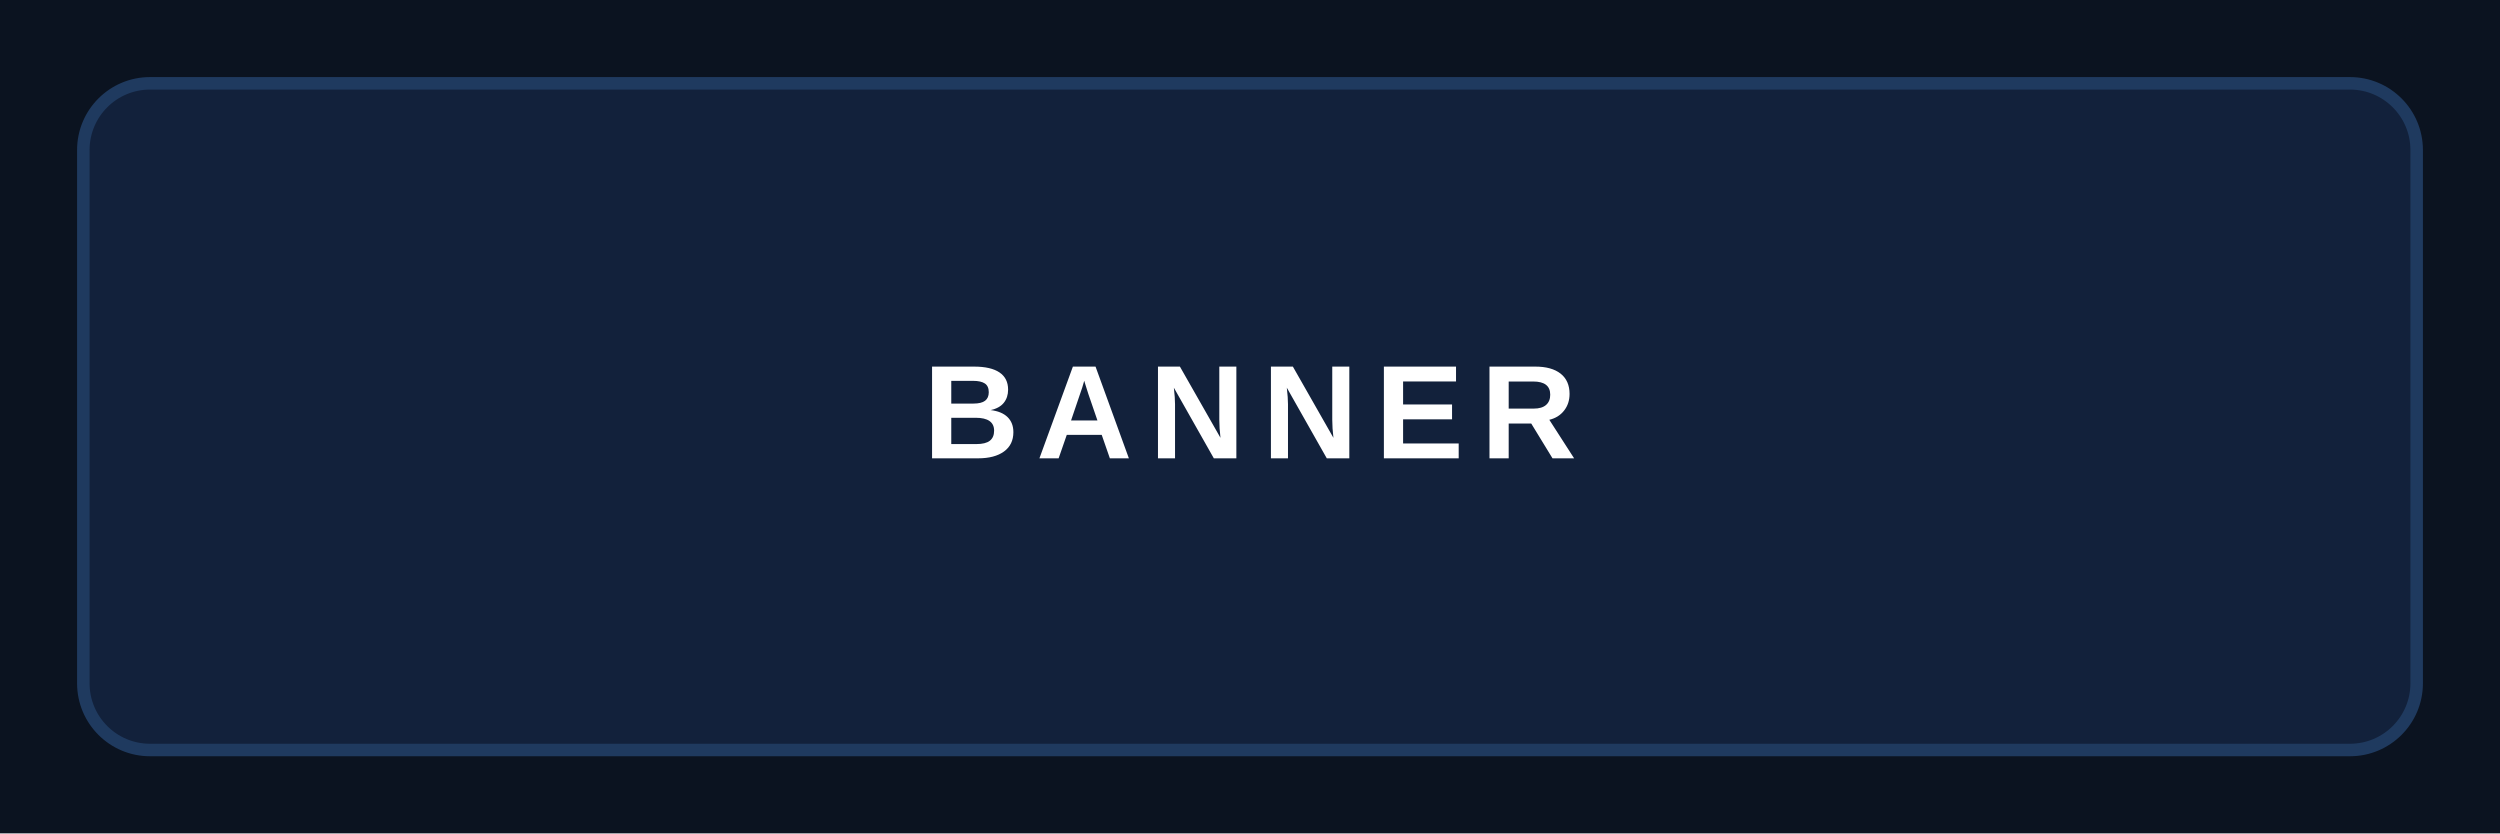
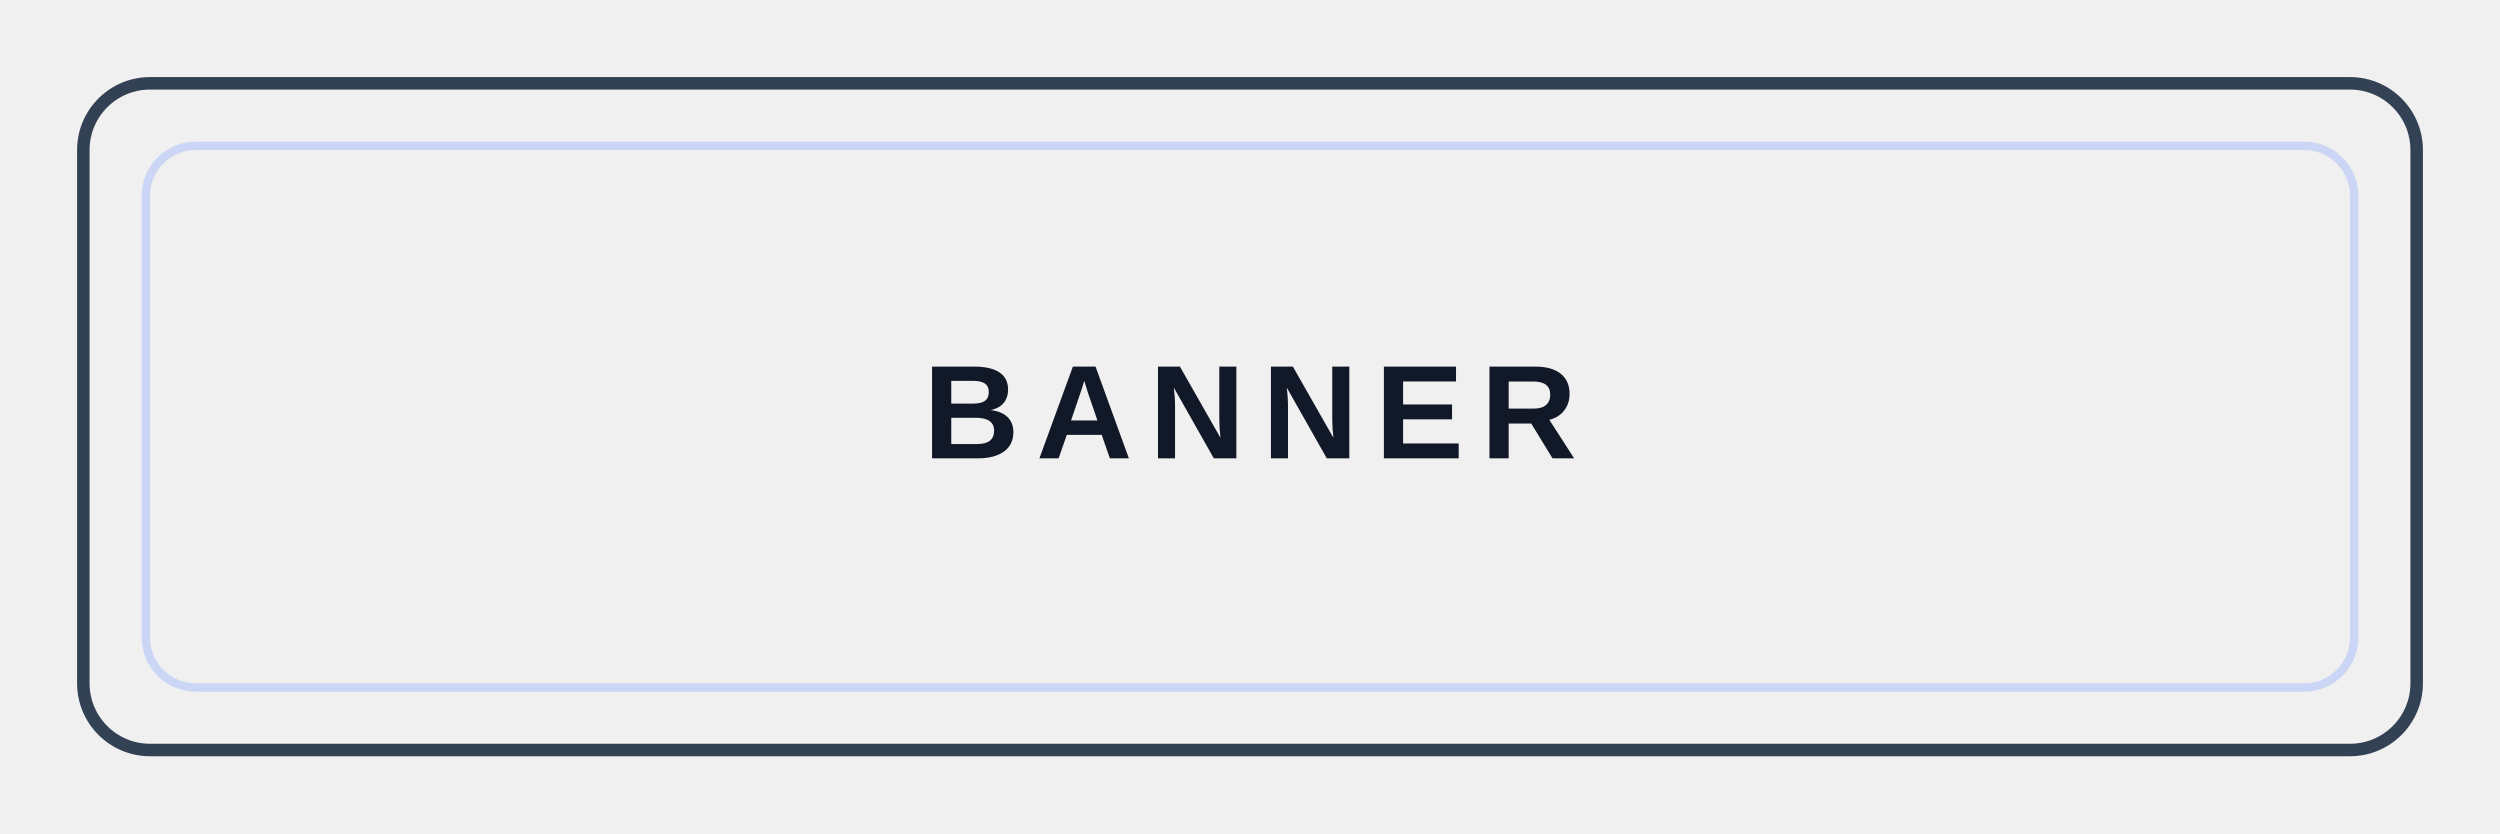
<svg xmlns="http://www.w3.org/2000/svg" width="1200" height="400" viewBox="0 0 1200 400" role="img" aria-label="Default Banner">
-   <rect width="1200" height="400" fill="#0b1320" />
-   <rect x="40" y="40" width="1120" height="320" rx="32" fill="#12213b" stroke="#1f3a5f" stroke-width="6" />
-   <text x="600" y="220" text-anchor="middle" font-family="Arial, Helvetica, sans-serif" font-size="64" font-weight="700" fill="#ffffff" letter-spacing="8">BANNER</text>
+   <rect x="40" y="40" width="1120" height="320" rx="32" fill="none" stroke="#334155" stroke-width="6" />
+   <rect x="70" y="70" width="1060" height="260" rx="24" fill="none" stroke="#cbd5f5" stroke-width="4" />
+   <text x="600" y="220" text-anchor="middle" font-family="Arial, Helvetica, sans-serif" font-size="64" font-weight="700" fill="#111827" letter-spacing="8">BANNER</text>
</svg>
